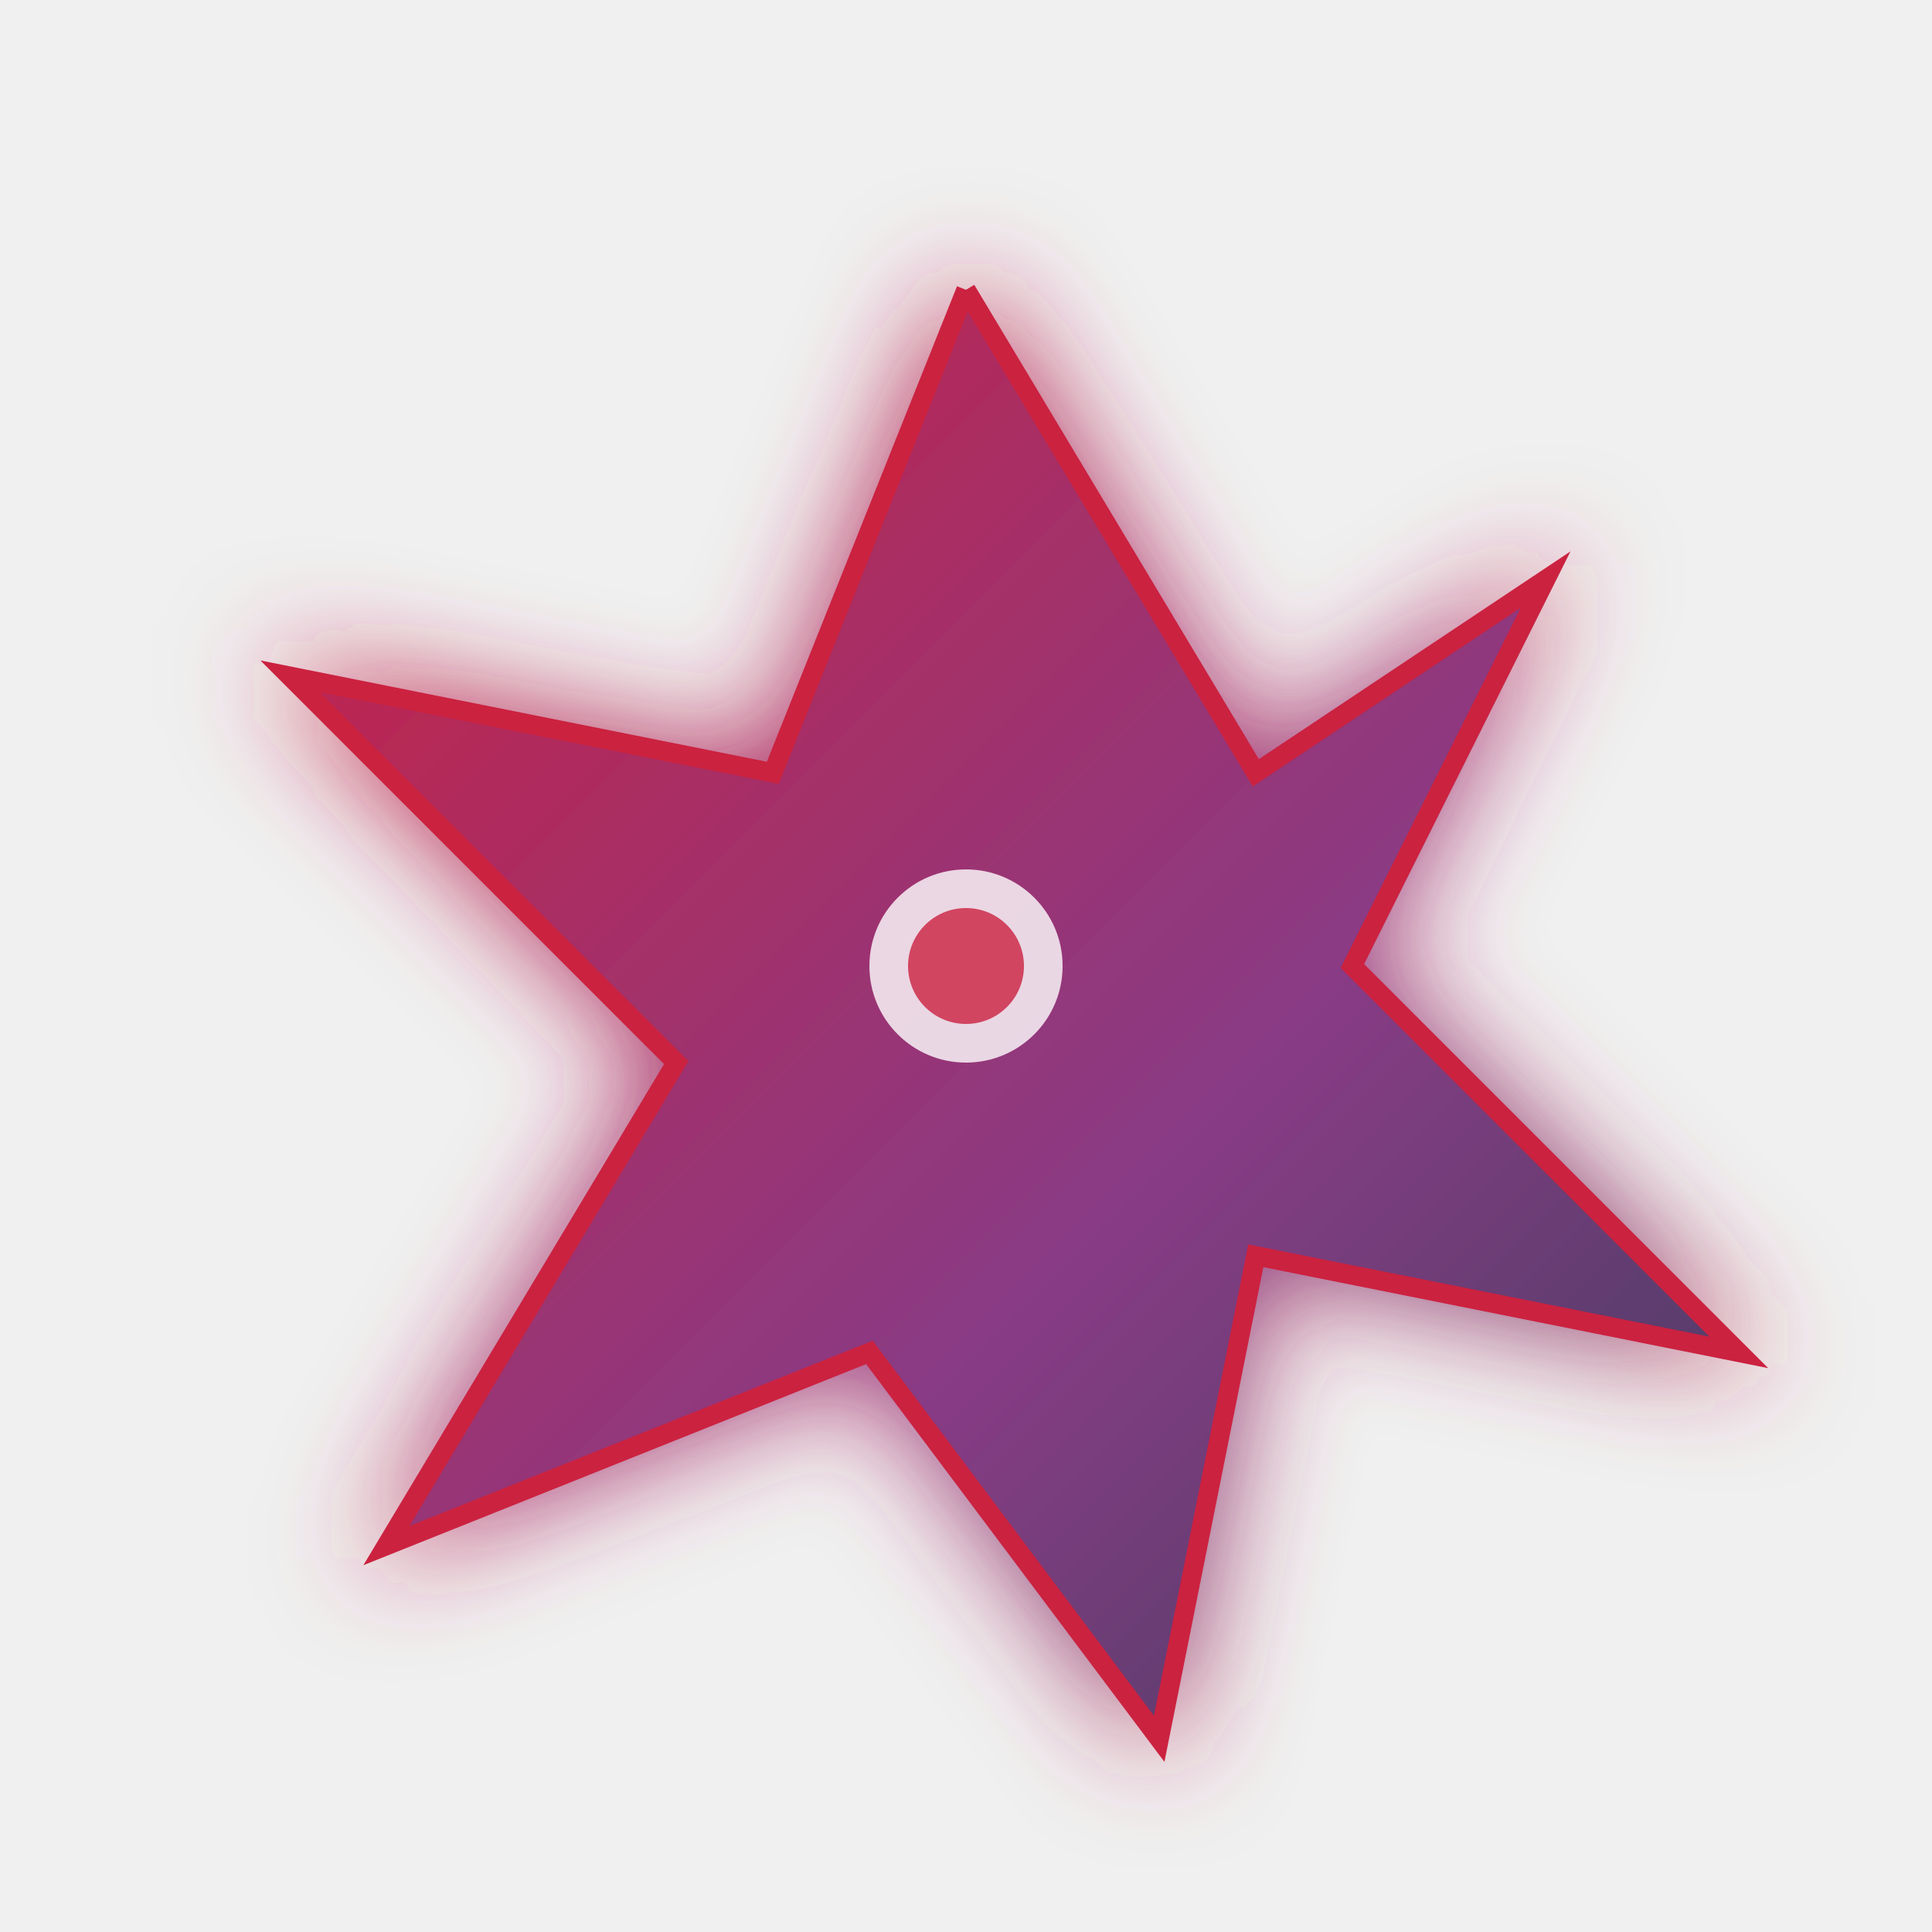
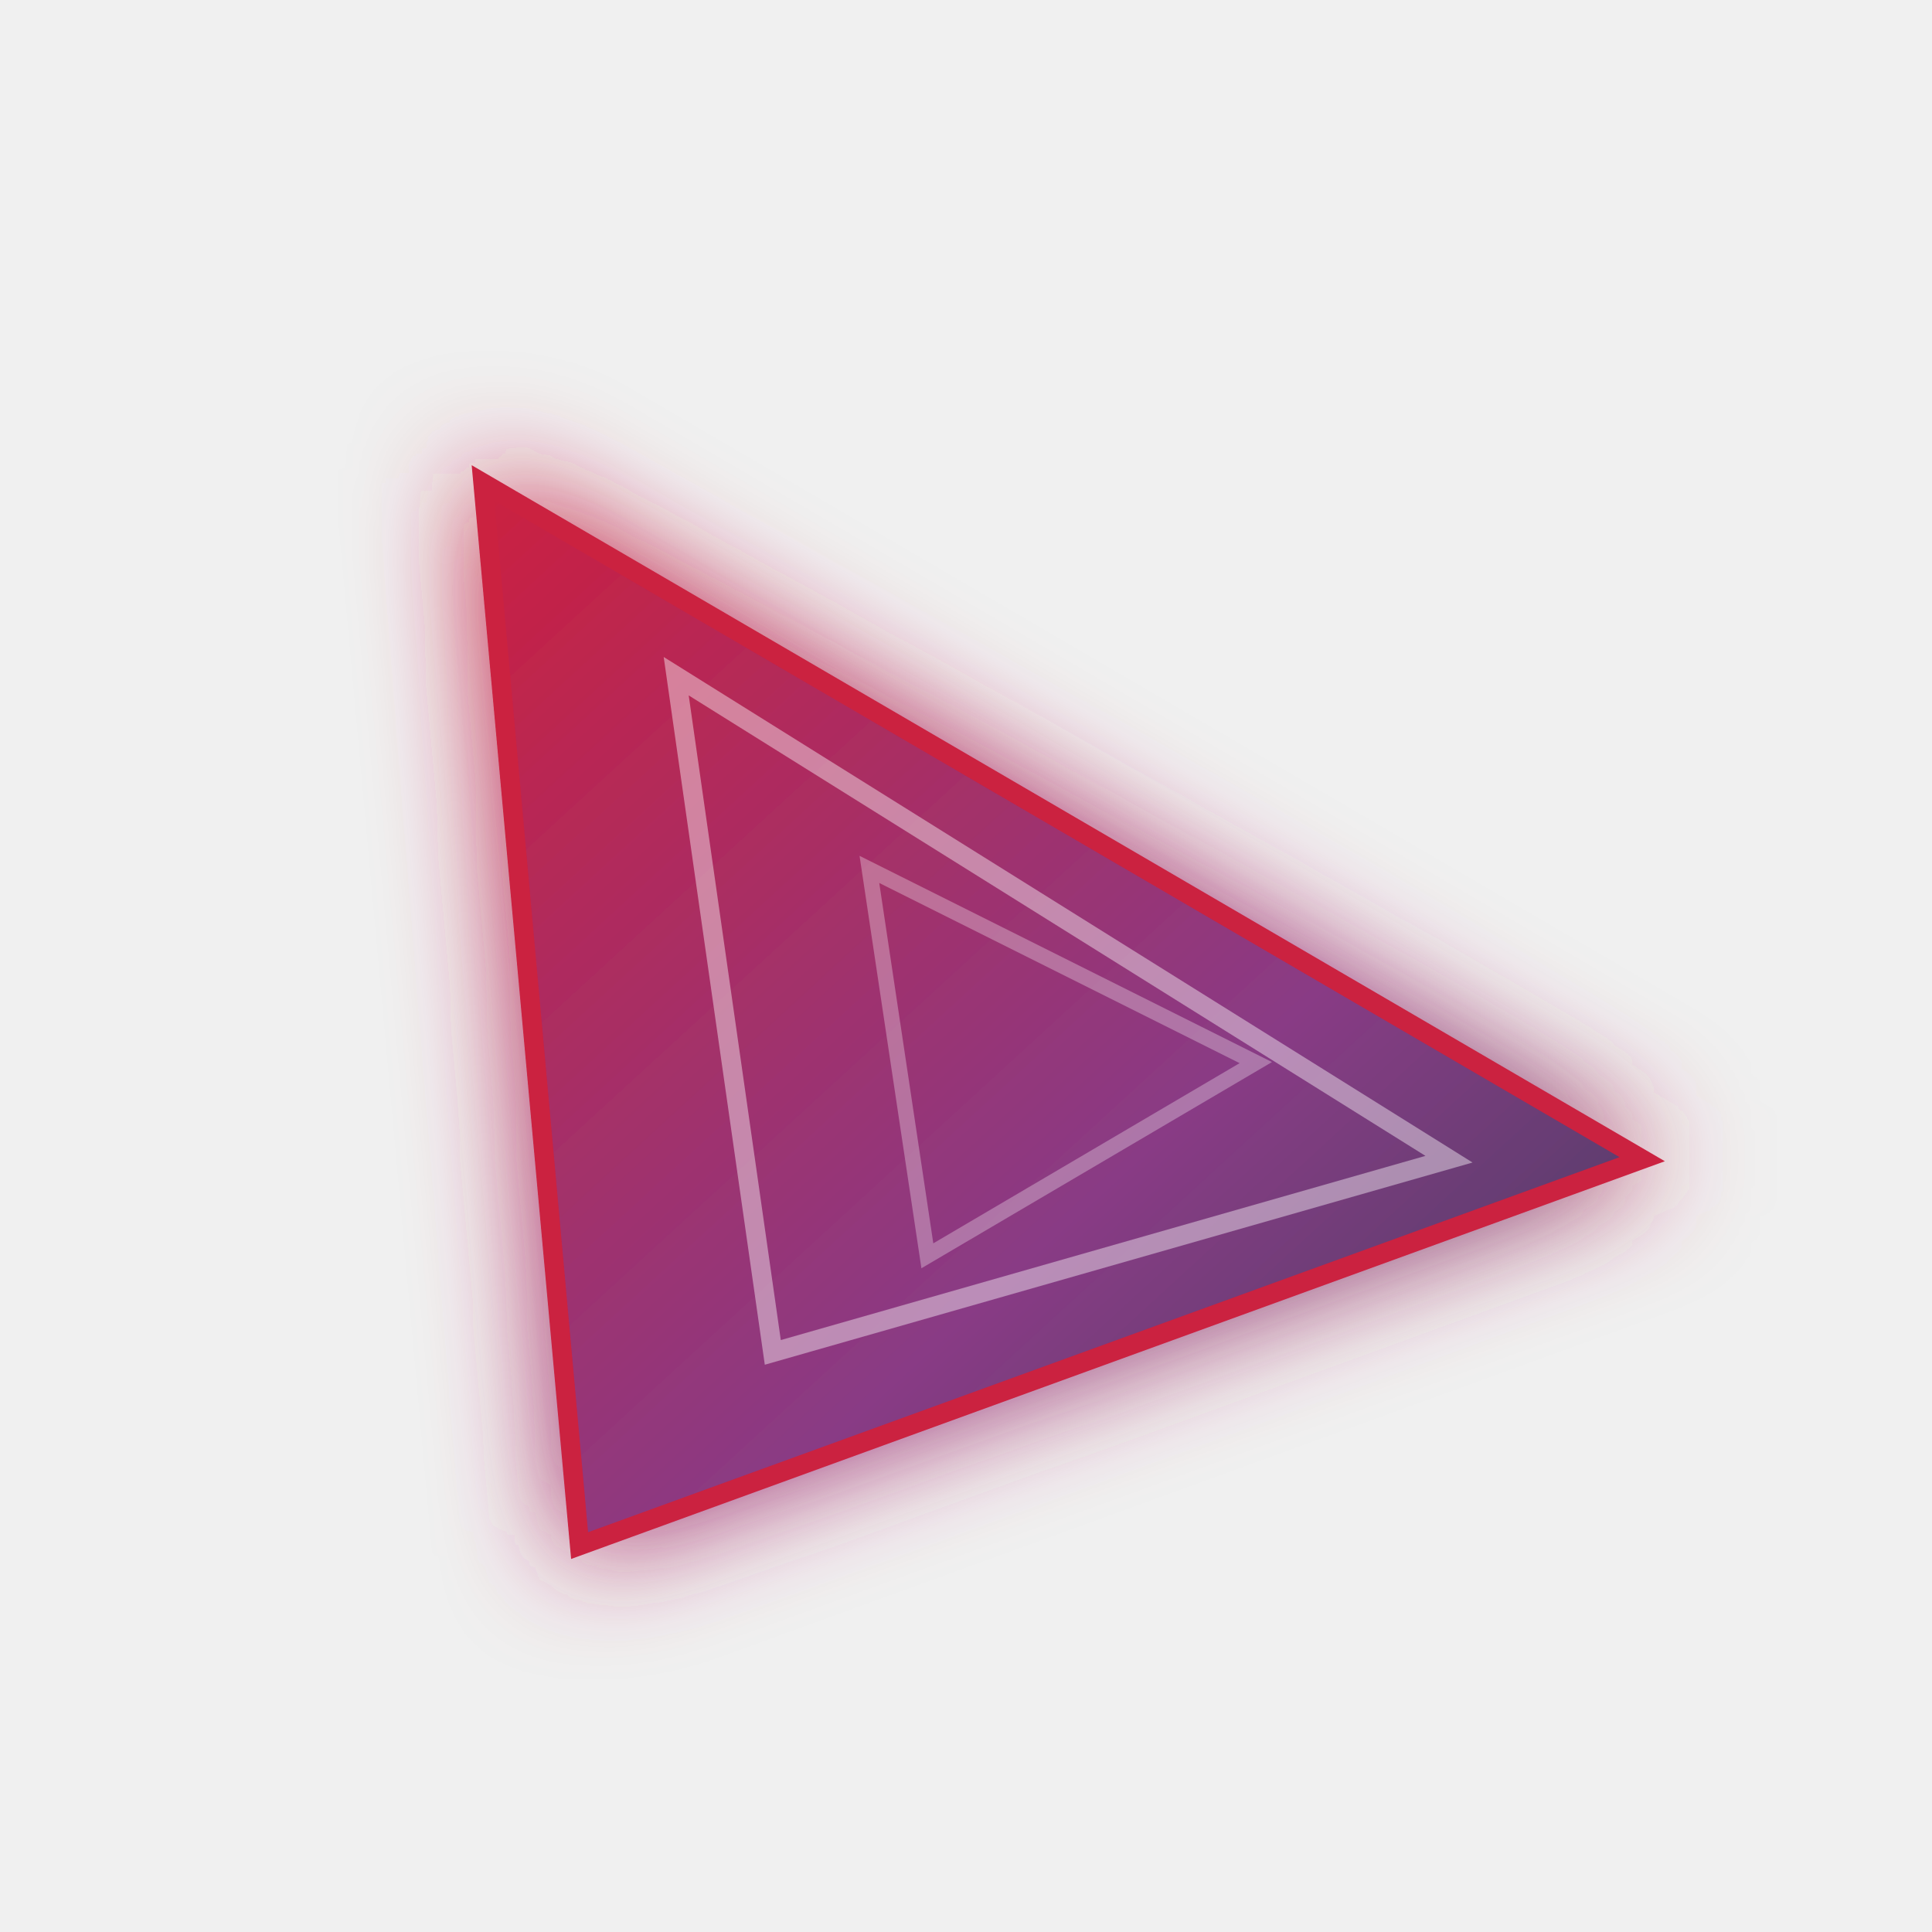
<svg xmlns="http://www.w3.org/2000/svg" viewBox="0 0 100 100">
  <defs>
    <linearGradient id="shard-gradient" x1="0%" y1="0%" x2="100%" y2="100%">
      <stop offset="0%" stop-color="#CB2040" />
      <stop offset="60%" stop-color="#893B85" />
      <stop offset="100%" stop-color="#3C405D" />
    </linearGradient>
    <filter id="glow" x="-20%" y="-20%" width="140%" height="140%">
      <feGaussianBlur stdDeviation="3" result="blur" />
      <feComposite in="SourceGraphic" in2="blur" operator="over" />
    </filter>
+     <filter id="wave-effect">
+       <feTurbulence type="fractalNoise" baseFrequency="0.01" numOctaves="1" result="noise">
+         <animate attributeName="baseFrequency" values="0.01;0.02;0.01" dur="5s" repeatCount="indefinite" />
+       </feTurbulence>
+       <feDisplacementMap in="SourceGraphic" in2="noise" scale="3" />
+     </filter>
  </defs>
-   <path d="M50,15 L65,40 L80,30 L70,50 L90,70 L65,65 L60,90 L45,70 L20,80 L35,55 L15,35 L40,40 L50,15" fill="url(#shard-gradient)" filter="url(#glow)" stroke="#CB2040" stroke-width="1" />
-   <circle cx="50" cy="50" r="5" fill="#fff" opacity="0.8" />
-   <circle cx="50" cy="50" r="3" fill="#CB2040" opacity="0.8">
-     <animate attributeName="opacity" values="0.8;1;0.8" dur="2s" repeatCount="indefinite" />
-   </circle>
+   <path d="M25,25 L85,60 L30,80 Z" fill="url(#shard-gradient)" filter="url(#glow)" stroke="#CB2040" stroke-width="1">
+     <animate attributeName="opacity" values="1;0.9;1" dur="3s" repeatCount="indefinite" />
+   </path>
+   <path d="M35,35 L75,60 L40,70 Z" fill="none" stroke="rgba(255,255,255,0.6)" stroke-width="1" opacity="0.7">
+     <animate attributeName="stroke-width" values="1;1.5;1" dur="2s" repeatCount="indefinite" />
+     <animate attributeName="opacity" values="0.7;0.9;0.7" dur="2s" repeatCount="indefinite" />
+   </path>
+   <path d="M45,45 L65,55 L48,65 Z" fill="none" stroke="rgba(255,255,255,0.5)" stroke-width="0.8" opacity="0.6">
+     <animate attributeName="stroke-width" values="0.8;1.2;0.8" dur="1.5s" repeatCount="indefinite" />
+     <animate attributeName="opacity" values="0.6;0.8;0.6" dur="1.5s" repeatCount="indefinite" />
+   </path>
</svg>
